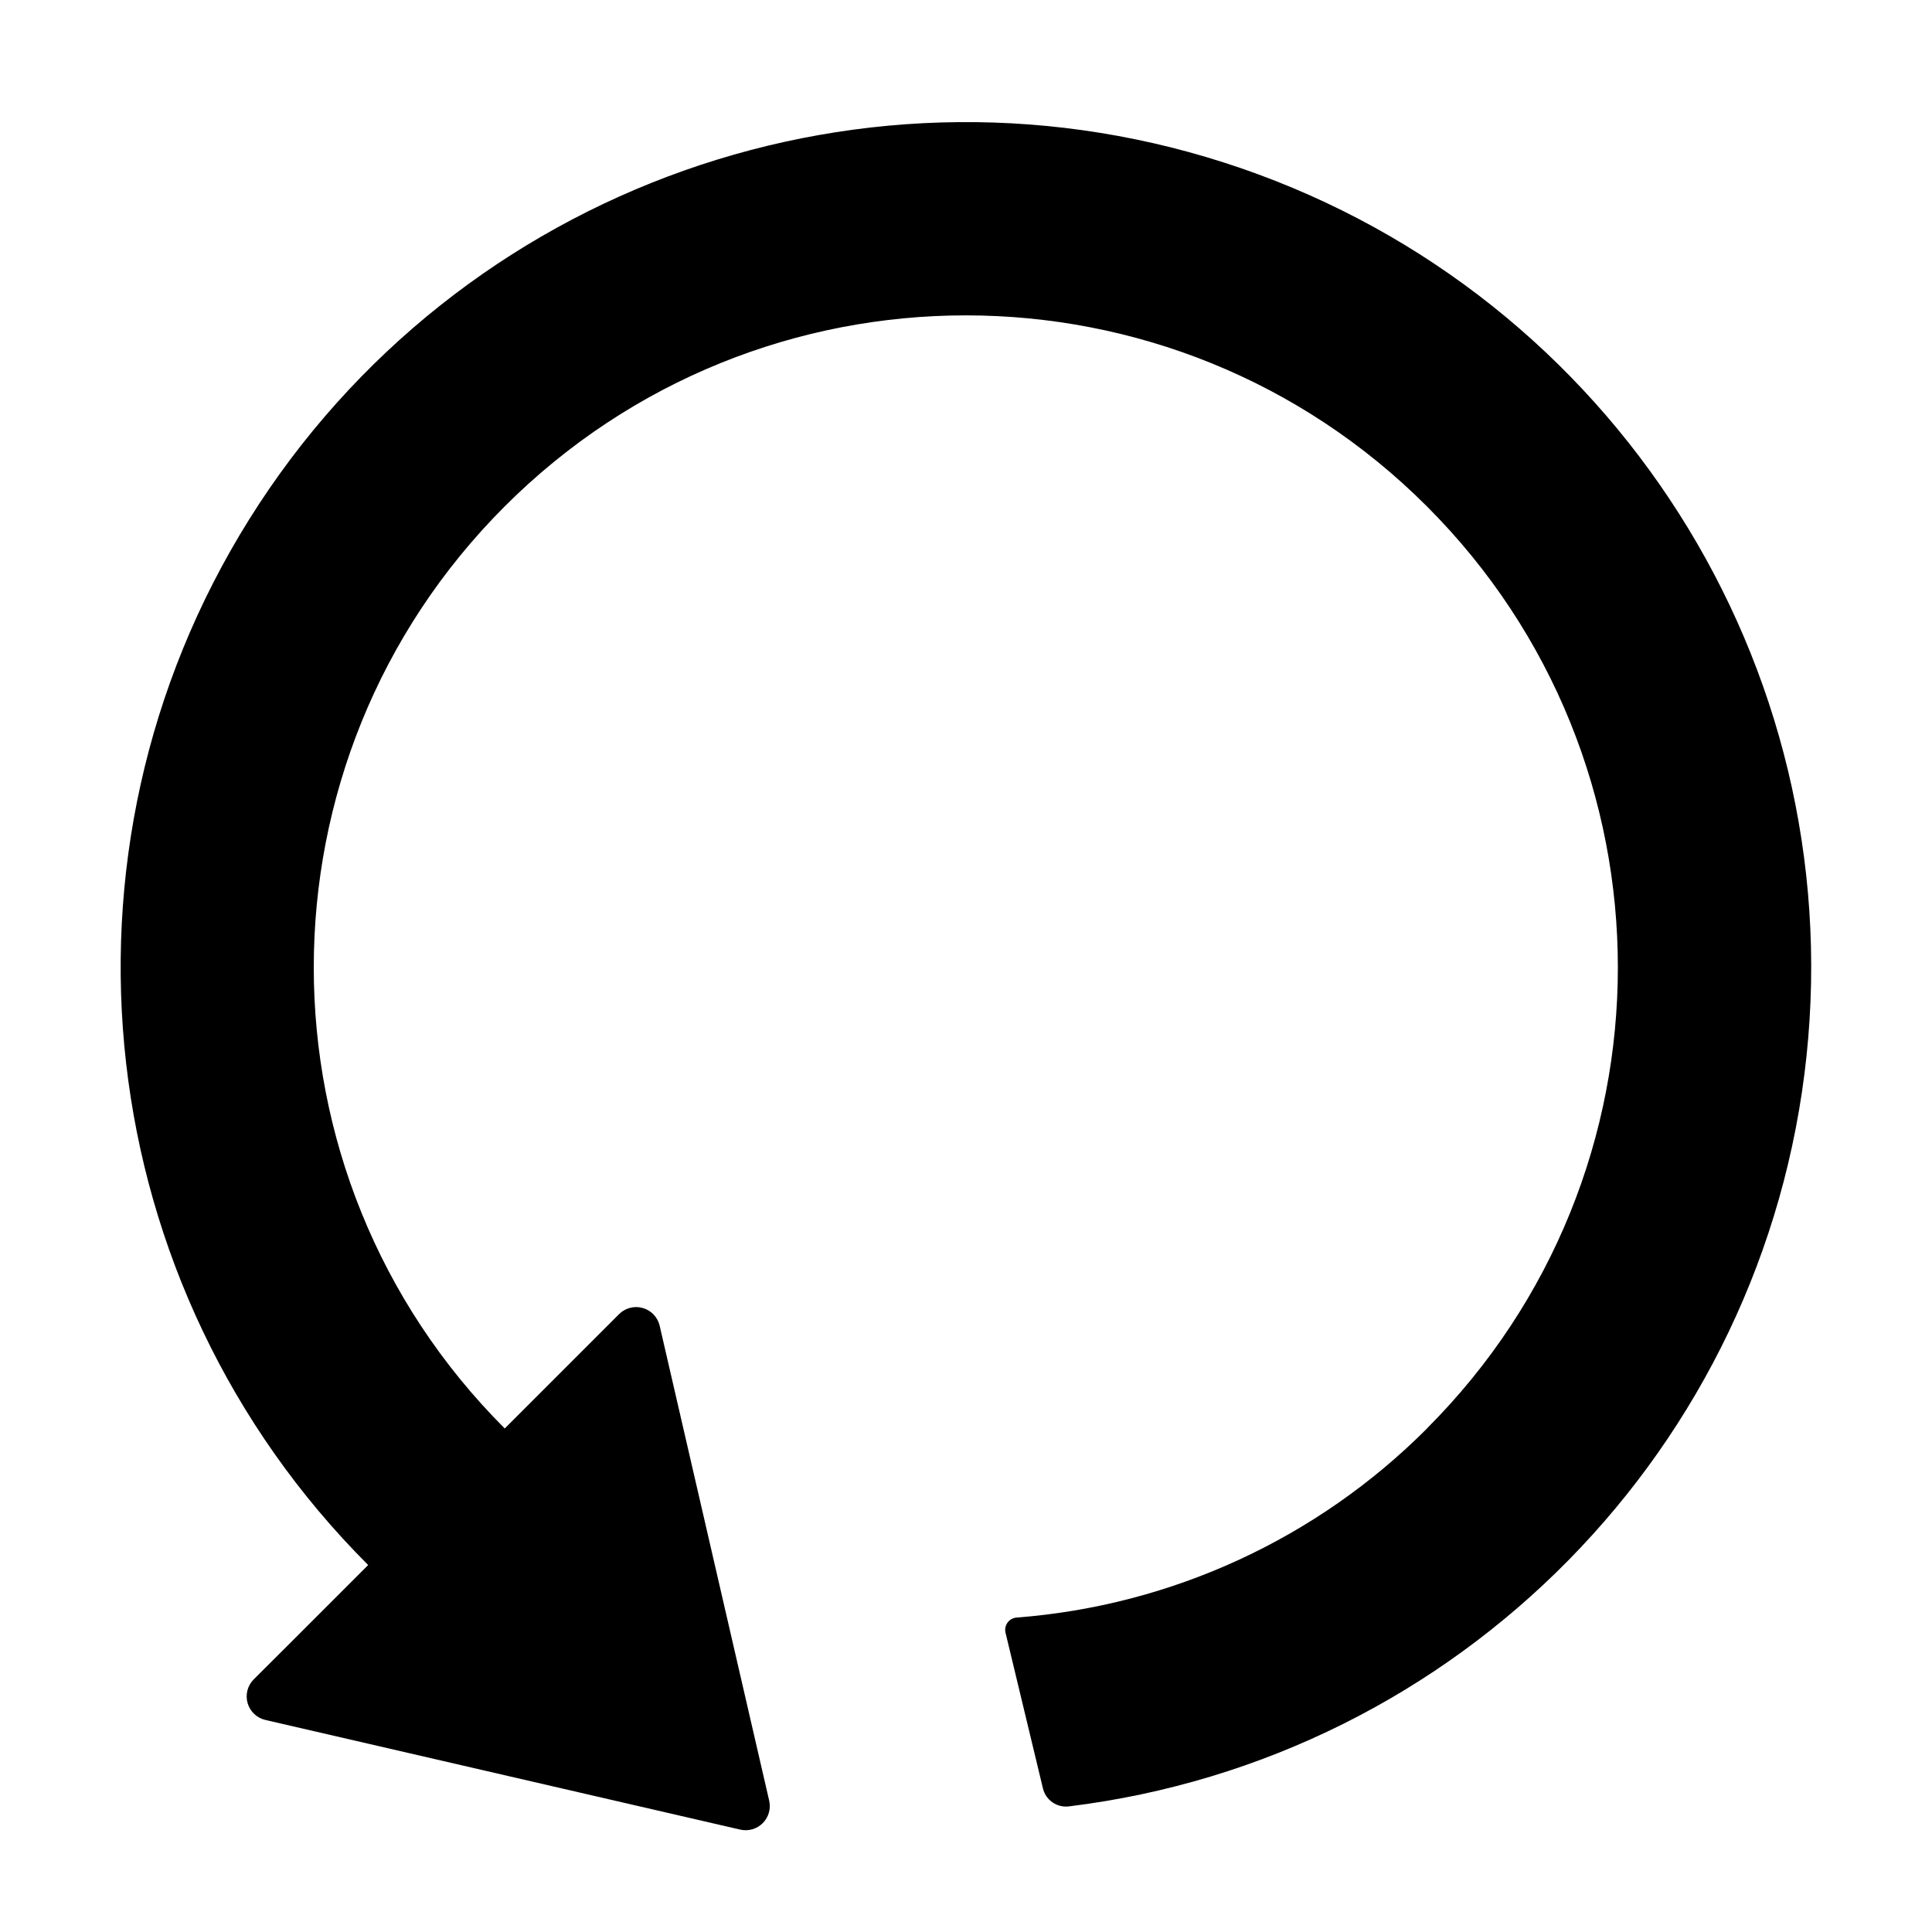
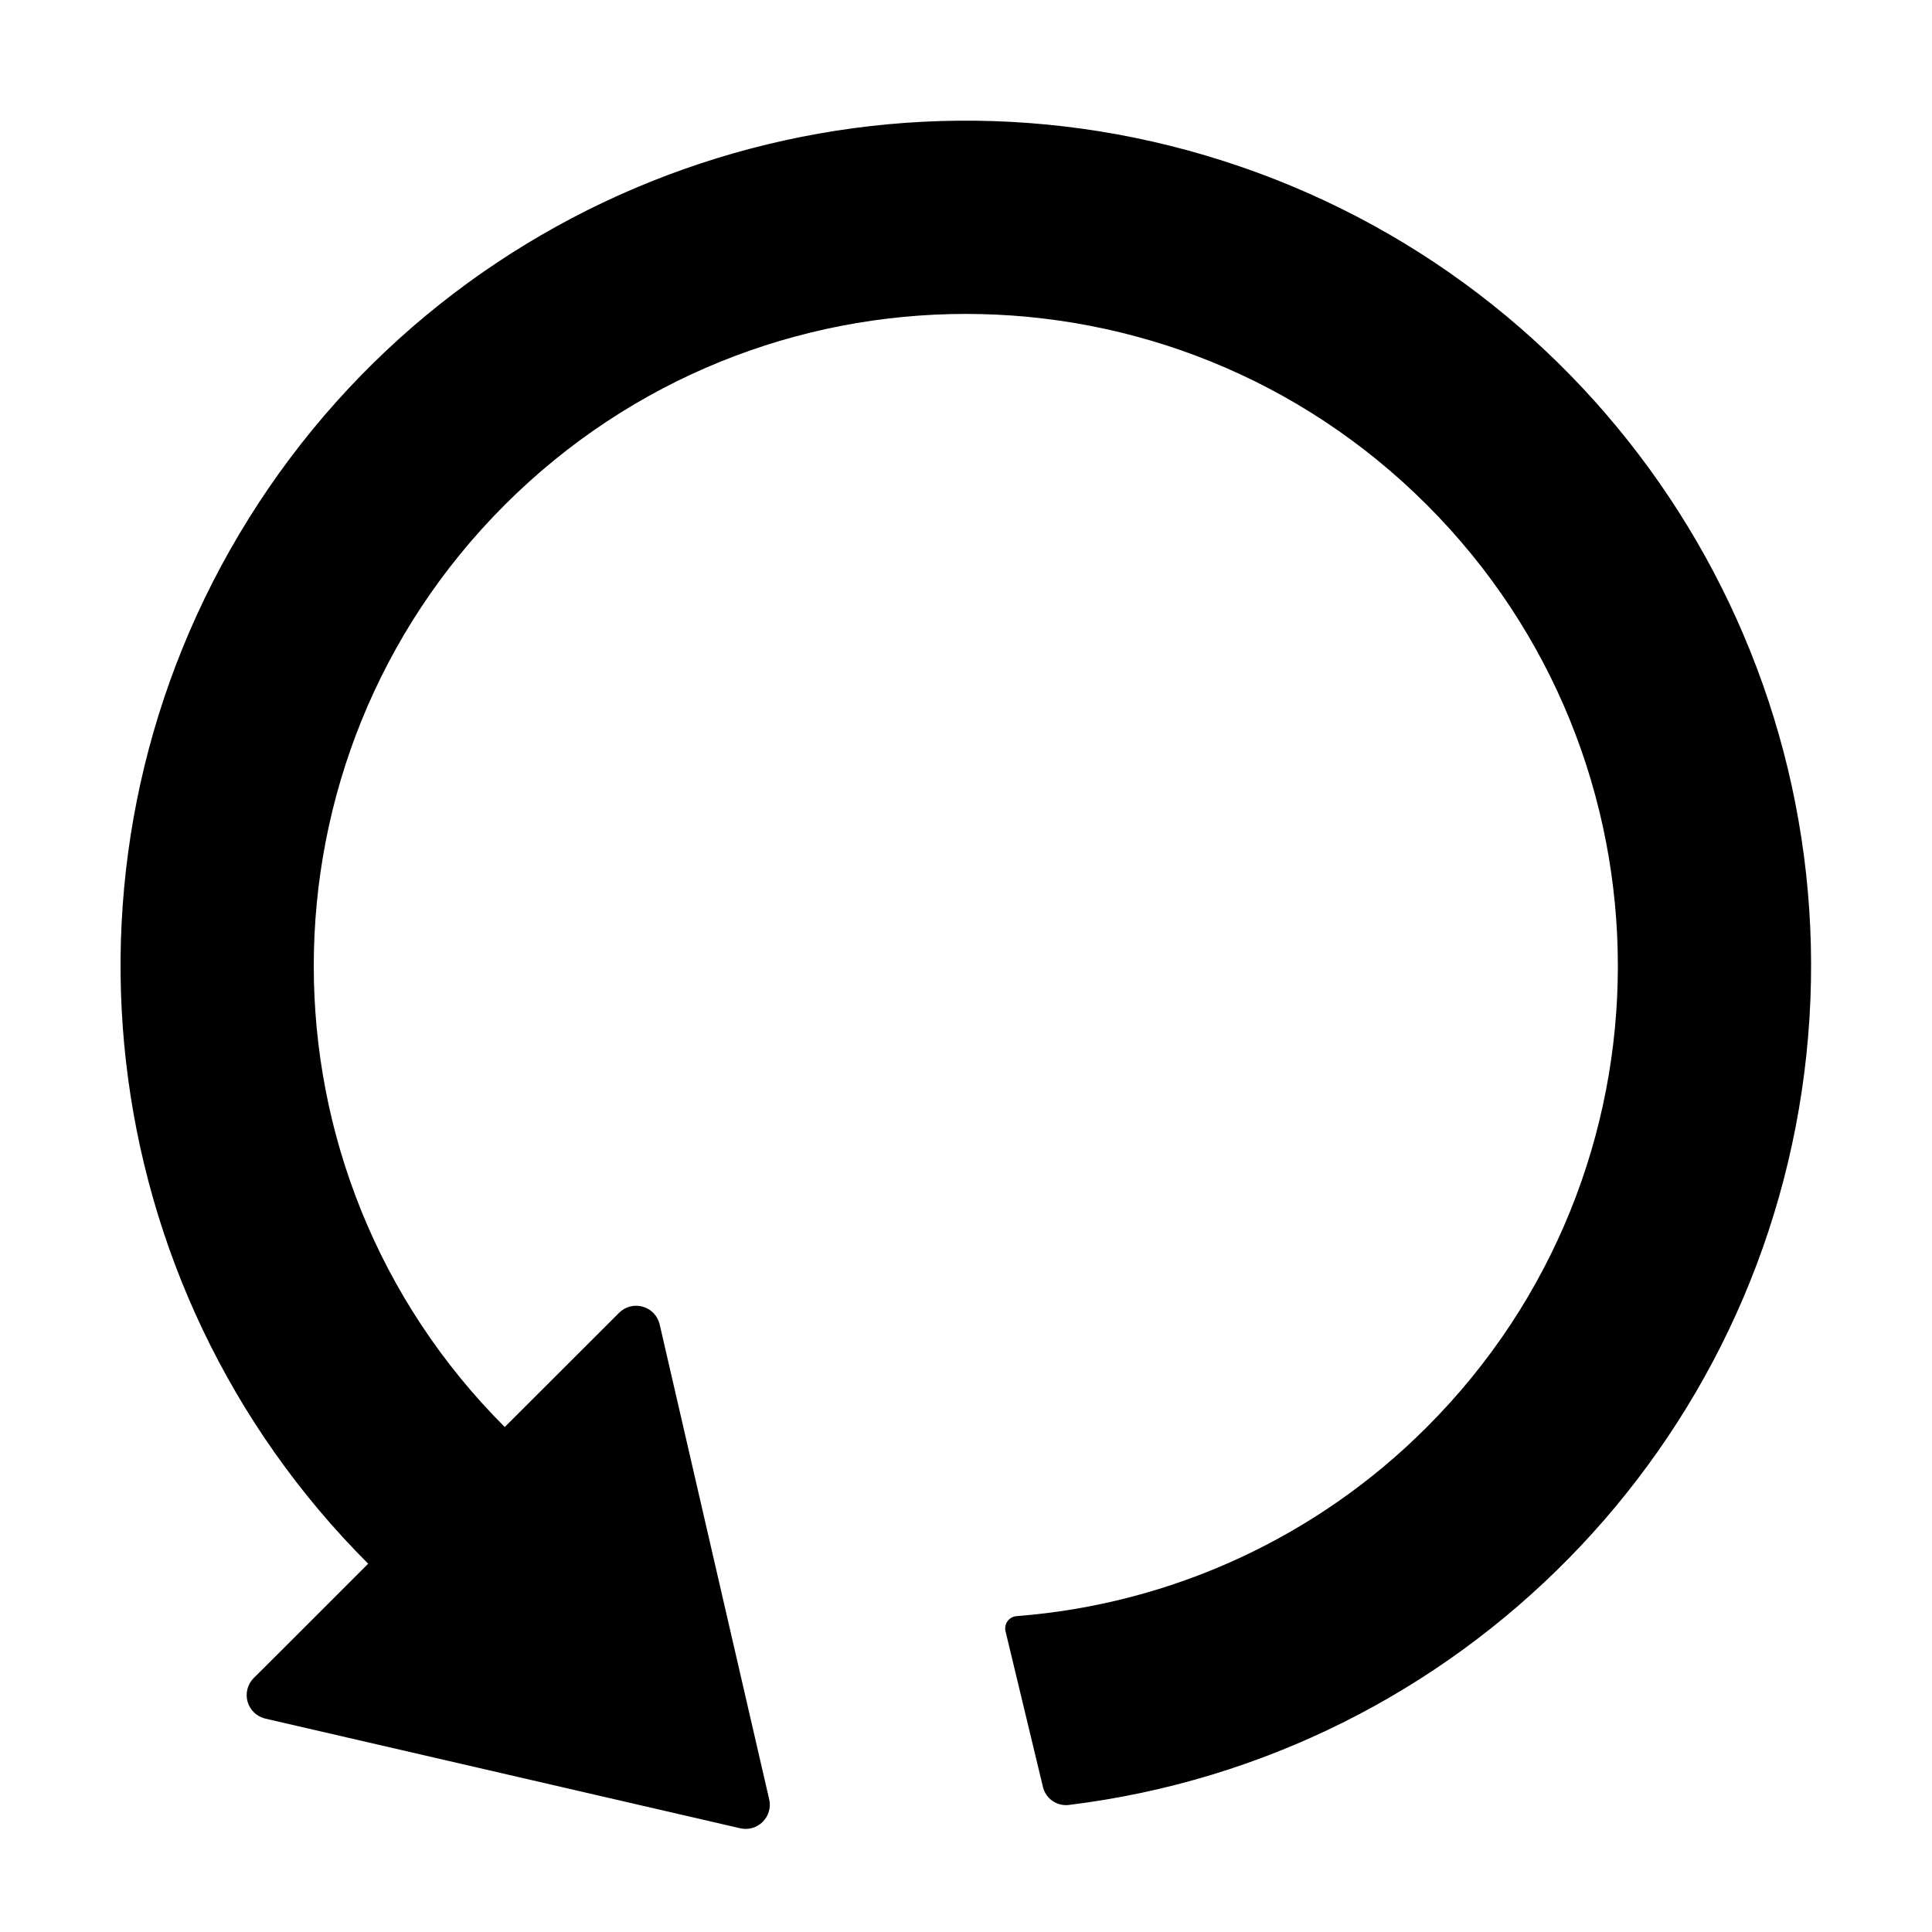
<svg width="16" height="16" fill="currentColor" viewBox="0 0 16 16">
-   <path fill="currentColor" d="M11.817 11.83a5.4 5.4 0 1 0-7.637 0l.947-.947a.2.2 0 0 1 .336.096l.907 3.933a.2.2 0 0 1-.24.24l-3.932-.908a.2.2 0 0 1-.097-.336l.276-.275.672-.672A7 7 0 1 1 8.85 14.96a.196.196 0 0 1-.213-.15l-.31-1.29a.102.102 0 0 1 .092-.124 5.38 5.38 0 0 0 3.398-1.565" />
+   <path fill="currentColor" d="M11.817 11.818a5.4 5.4 0 1 0-7.637 0l.947-.946a.2.2 0 0 1 .336.096l.907 3.933a.2.2 0 0 1-.24.24l-3.932-.908a.2.2 0 0 1-.097-.336l.276-.275.672-.672a7 7 0 1 1 5.801 1.998.196.196 0 0 1-.213-.15l-.31-1.29a.102.102 0 0 1 .092-.124 5.38 5.38 0 0 0 3.398-1.566" />
</svg>
